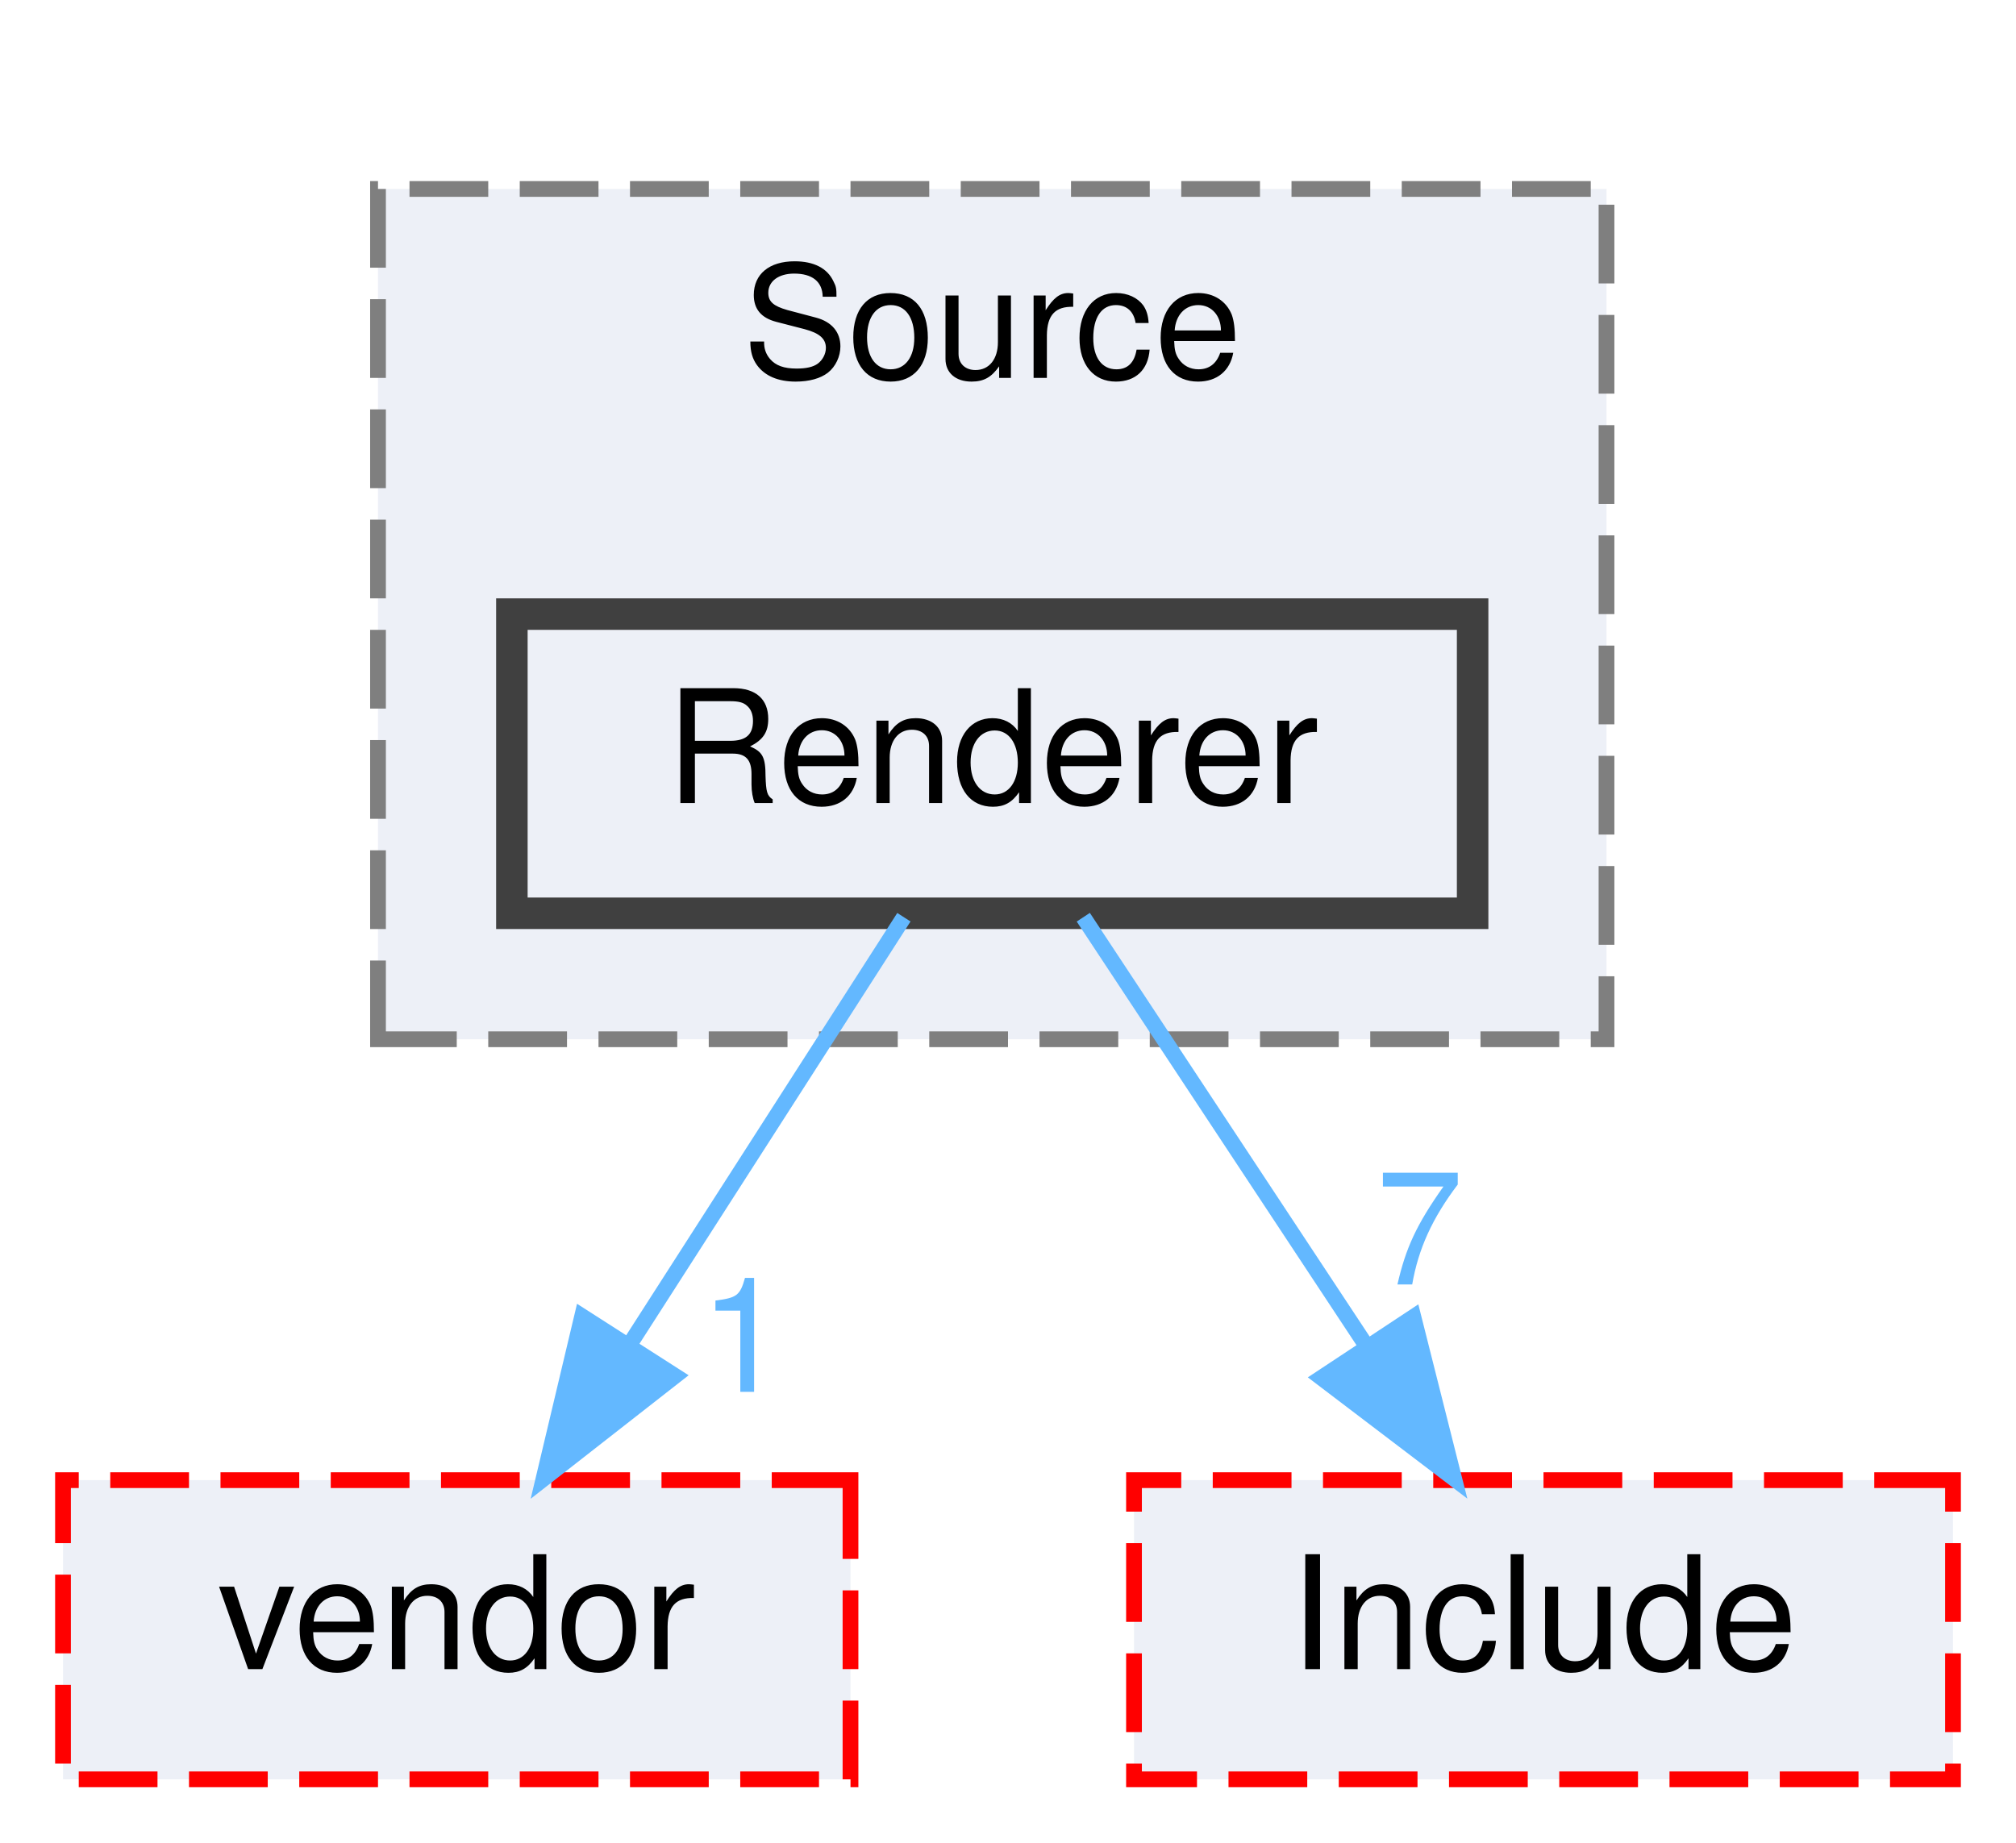
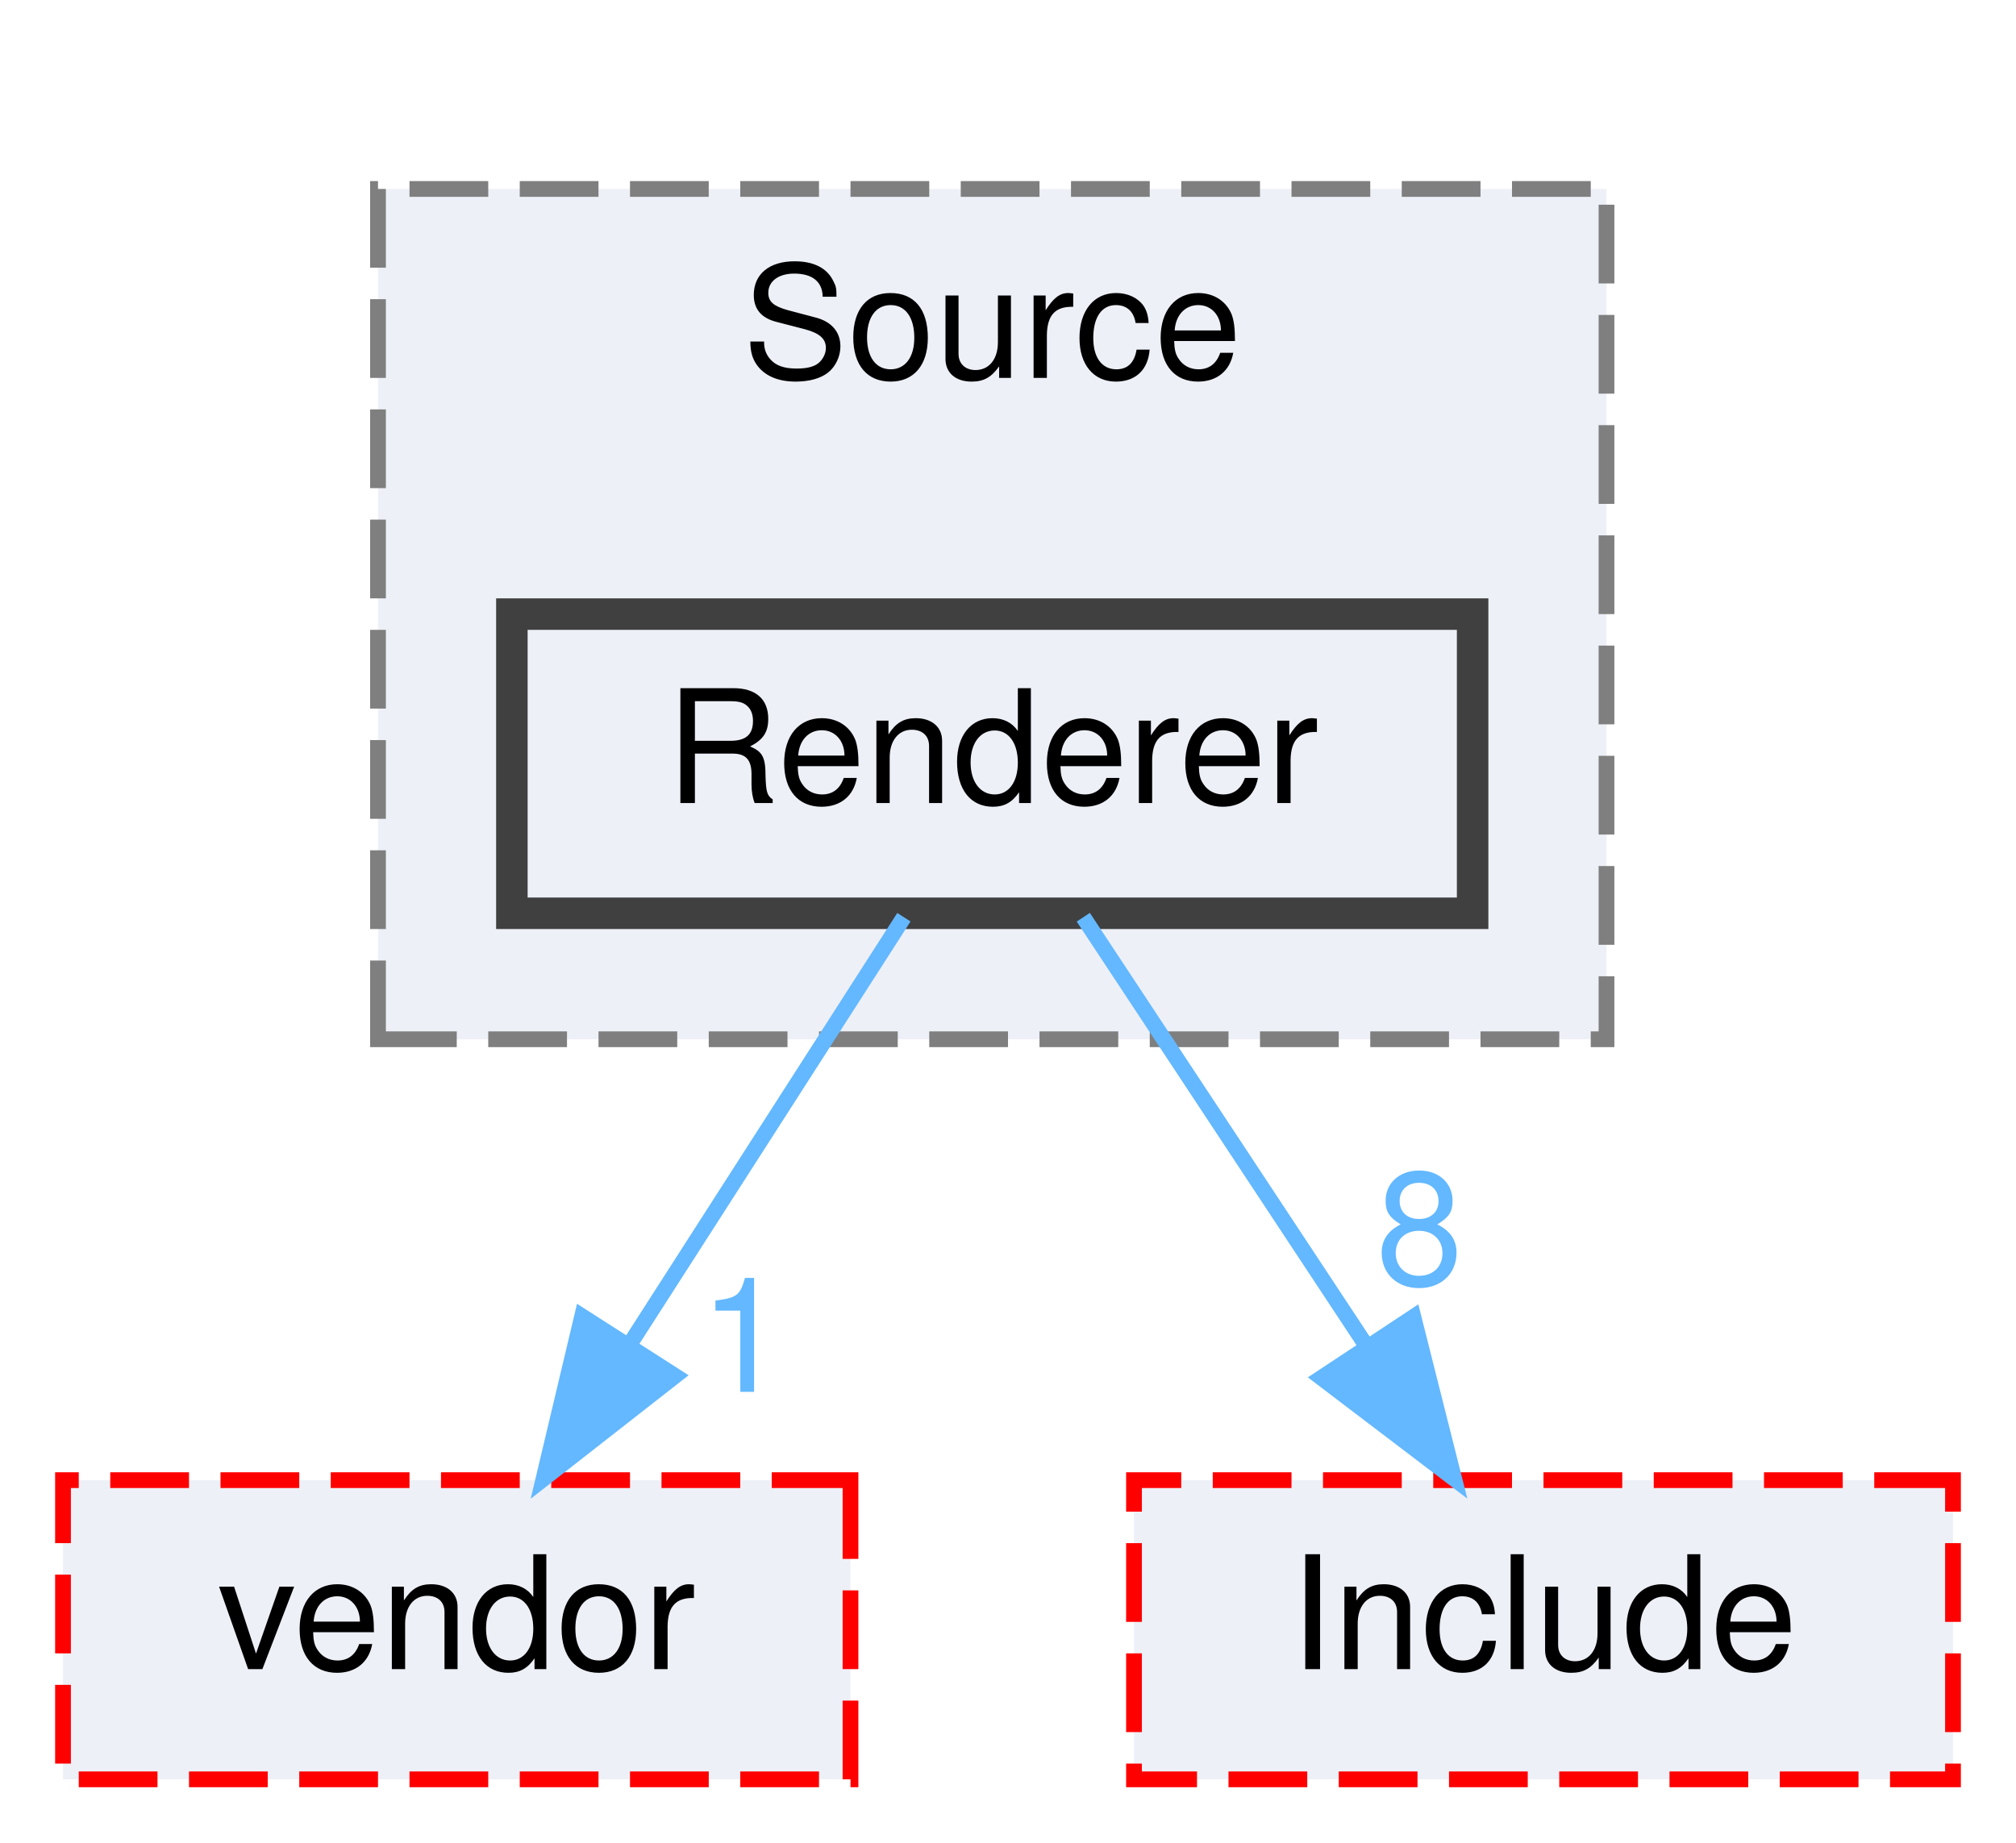
<svg xmlns="http://www.w3.org/2000/svg" xmlns:xlink="http://www.w3.org/1999/xlink" width="128pt" height="117pt" viewBox="0.00 0.00 128.00 117.00">
  <g id="graph0" class="graph" transform="scale(1 1) rotate(0) translate(4 113)">
    <g id="clust1" class="cluster">
      <g id="a_clust1">
        <a xlink:href="dir_a4cb02fe4f7b73e09a7c4d547d8e5b78.html" target="_top" xlink:title="Source">
          <polygon fill="#edf0f7" stroke="#7f7f7f" stroke-dasharray="5,2" points="20,-47 20,-101 98,-101 98,-47 20,-47" />
          <text text-anchor="middle" x="59" y="-89" font-family="Helvetica,sans-Serif" font-size="10.00">Source</text>
        </a>
      </g>
    </g>
    <g id="node1" class="node">
      <g id="a_node1">
        <a xlink:href="dir_cb4116f5e668cdd4ea2105ebab609cf3.html" target="_top" xlink:title="Renderer">
          <polygon fill="#edf0f7" stroke="#404040" stroke-width="2" points="89.5,-74 28.5,-74 28.5,-55 89.5,-55 89.5,-74" />
          <text text-anchor="middle" x="59" y="-62" font-family="Helvetica,sans-Serif" font-size="10.00">Renderer</text>
        </a>
      </g>
    </g>
    <g id="node2" class="node">
      <g id="a_node2">
        <a xlink:href="dir_514e01532b42057ca74efd414f5d5611.html" target="_top" xlink:title="vendor">
          <polygon fill="#edf0f7" stroke="red" stroke-dasharray="5,2" points="50,-19 0,-19 0,0 50,0 50,-19" />
          <text text-anchor="middle" x="25" y="-7" font-family="Helvetica,sans-Serif" font-size="10.00">vendor</text>
        </a>
      </g>
    </g>
    <g id="edge1" class="edge">
      <g id="a_edge1">
-         <a xlink:href="dir_000007_000013.html" target="_top">
+         <a xlink:href="dir_000008_000014.html" target="_top">
          <path fill="none" stroke="#63b8ff" d="M53.39,-54.75C48.68,-47.42 41.83,-36.73 36.03,-27.7" />
          <polygon fill="#63b8ff" stroke="#63b8ff" points="38.86,-25.62 30.51,-19.09 32.96,-29.4 38.86,-25.62" />
        </a>
      </g>
      <g id="a_edge1-headlabel">
-         <a xlink:href="dir_000007_000013.html" target="_top" xlink:title="1">
+         <a xlink:href="dir_000008_000014.html" target="_top" xlink:title="1">
          <text text-anchor="middle" x="43.19" y="-24.61" font-family="Helvetica,sans-Serif" font-size="10.00" fill="#63b8ff">1</text>
        </a>
      </g>
    </g>
    <g id="node3" class="node">
      <g id="a_node3">
        <a xlink:href="dir_c12a6f5e6b887c62c6a89daa412fe214.html" target="_top" xlink:title="Include">
          <polygon fill="#edf0f7" stroke="red" stroke-dasharray="5,2" points="120,-19 68,-19 68,0 120,0 120,-19" />
          <text text-anchor="middle" x="94" y="-7" font-family="Helvetica,sans-Serif" font-size="10.00">Include</text>
        </a>
      </g>
    </g>
    <g id="edge2" class="edge">
      <g id="a_edge2">
-         <a xlink:href="dir_000007_000005.html" target="_top">
+         <a xlink:href="dir_000008_000006.html" target="_top">
          <path fill="none" stroke="#63b8ff" d="M64.78,-54.75C69.62,-47.42 76.68,-36.73 82.64,-27.7" />
          <polygon fill="#63b8ff" stroke="#63b8ff" points="85.74,-29.36 88.33,-19.09 79.9,-25.5 85.74,-29.36" />
        </a>
      </g>
      <g id="a_edge2-headlabel">
-         <a xlink:href="dir_000007_000005.html" target="_top" xlink:title="7">
-           <text text-anchor="middle" x="86.13" y="-31.43" font-family="Helvetica,sans-Serif" font-size="10.00" fill="#63b8ff">7</text>
+         <a xlink:href="dir_000008_000006.html" target="_top" xlink:title="8">
+           <text text-anchor="middle" x="86.13" y="-31.43" font-family="Helvetica,sans-Serif" font-size="10.00" fill="#63b8ff">8</text>
        </a>
      </g>
    </g>
  </g>
</svg>
